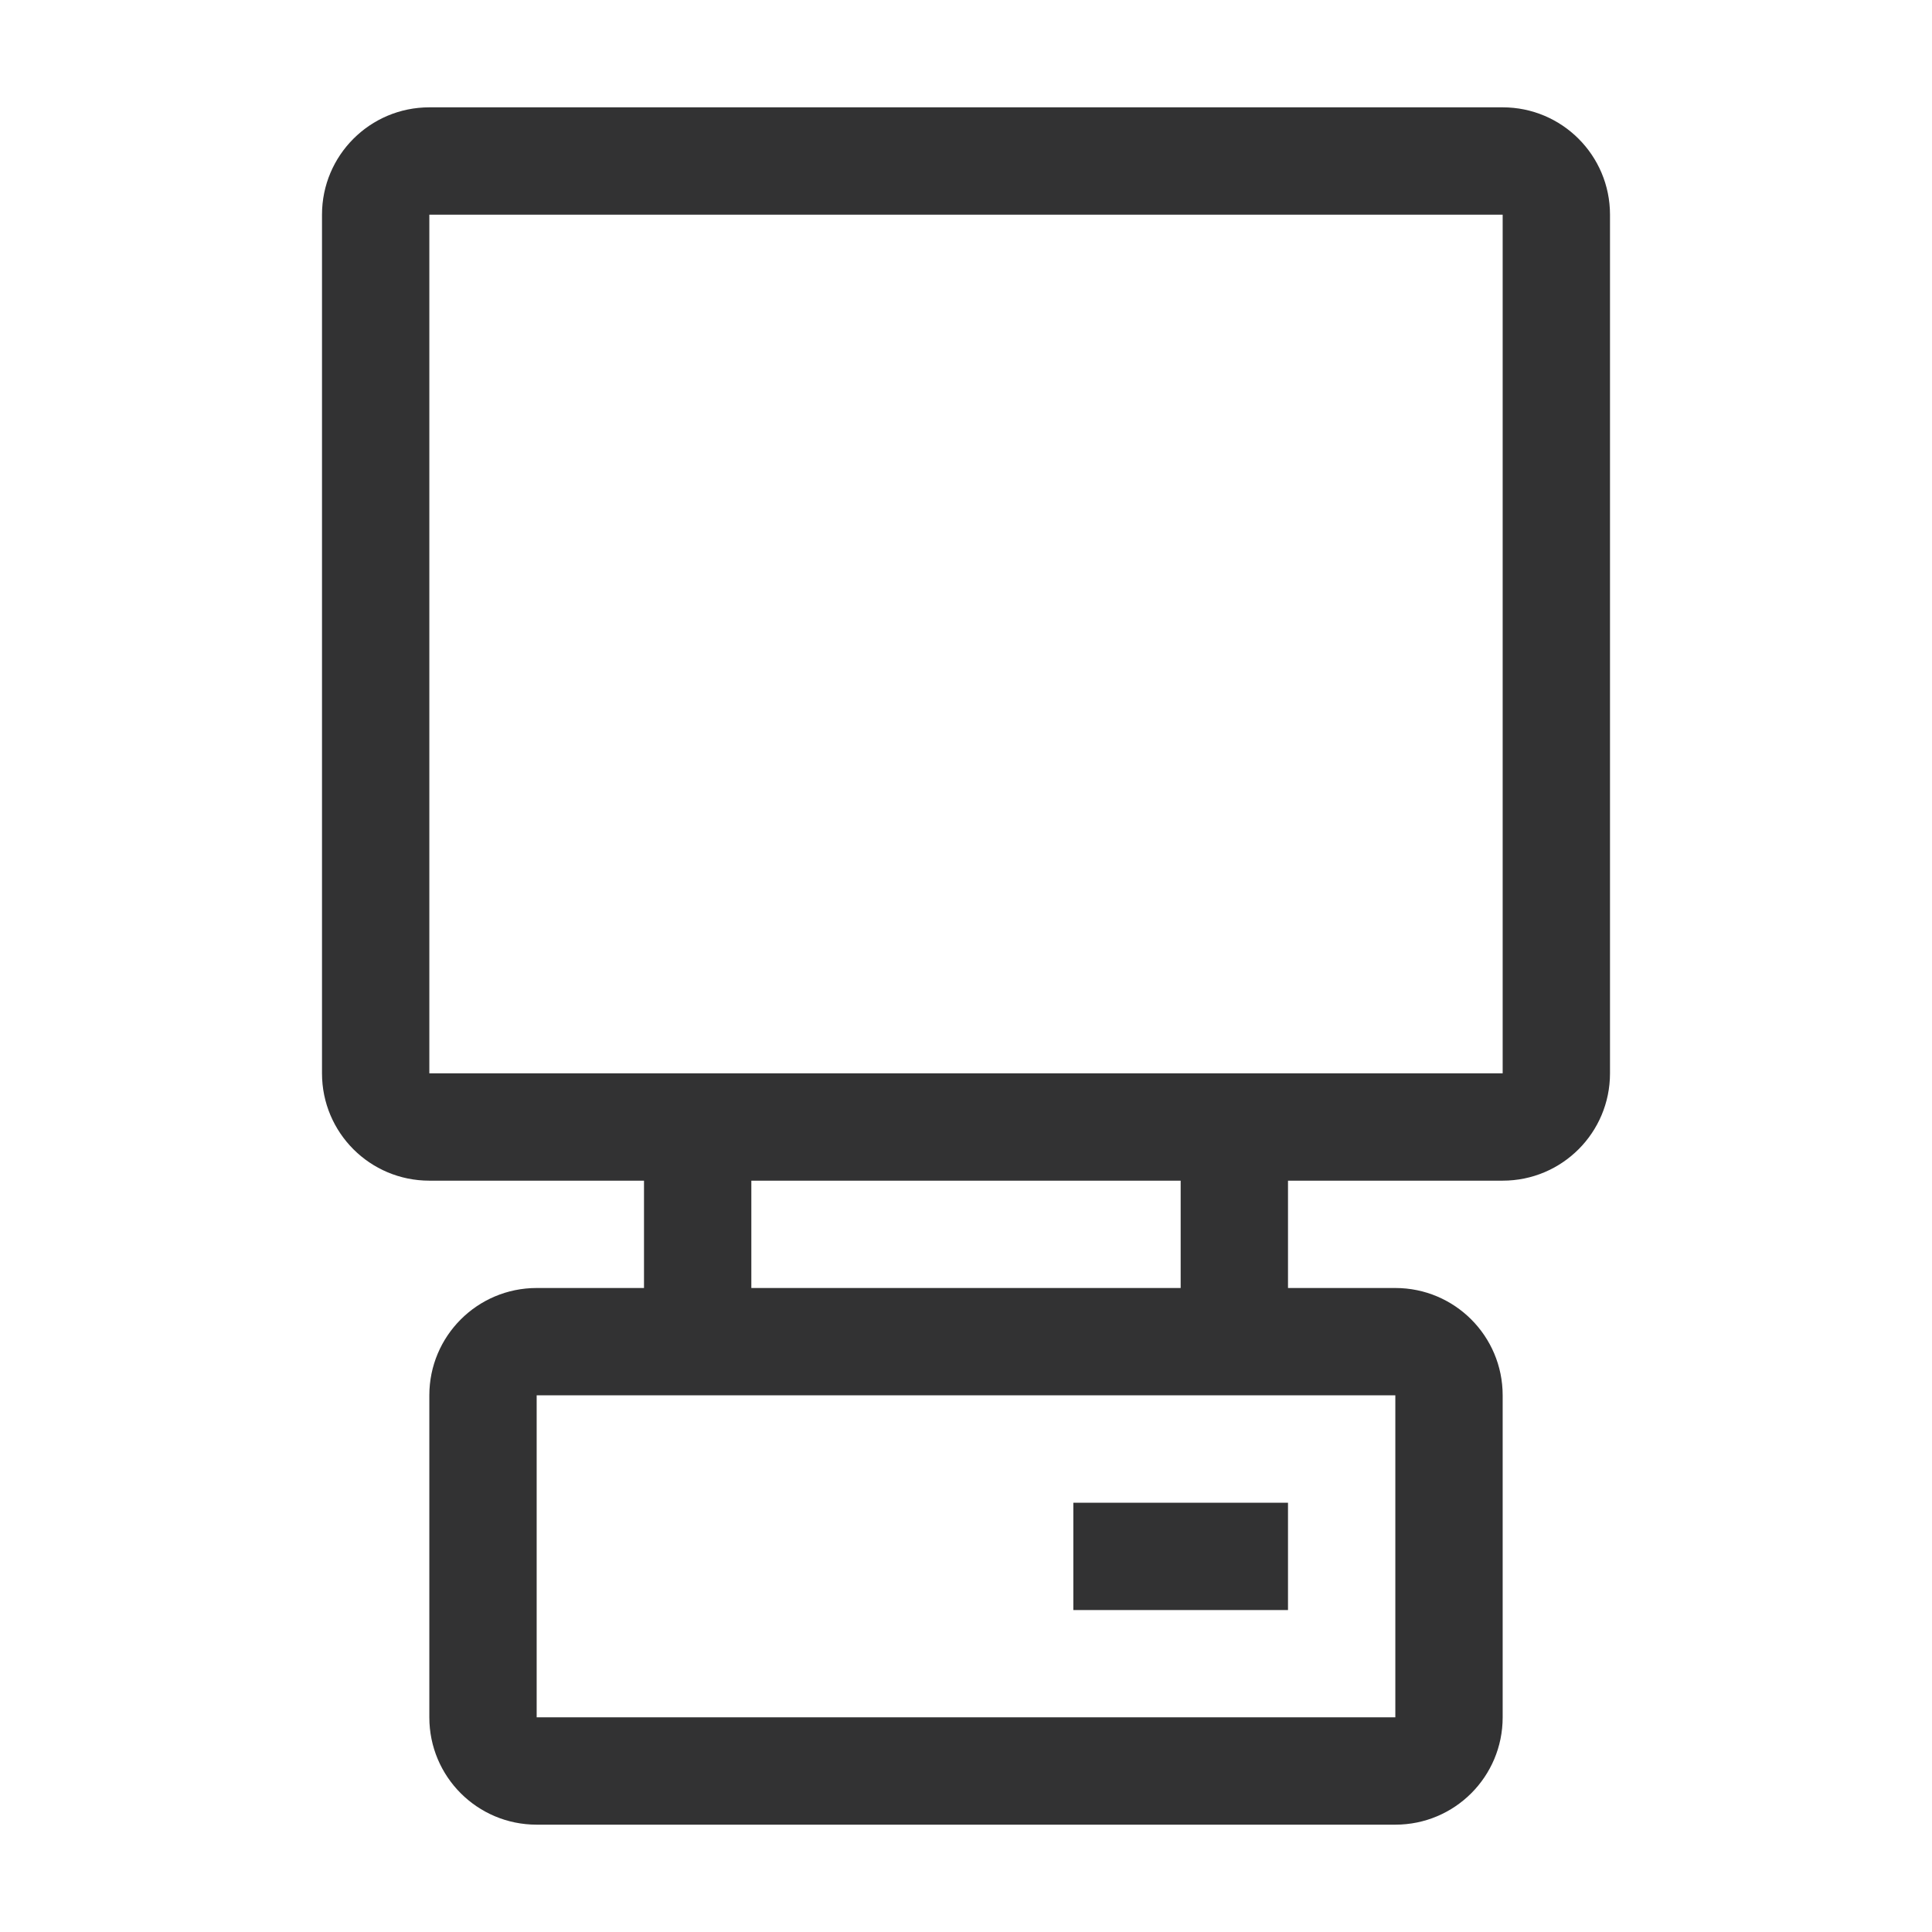
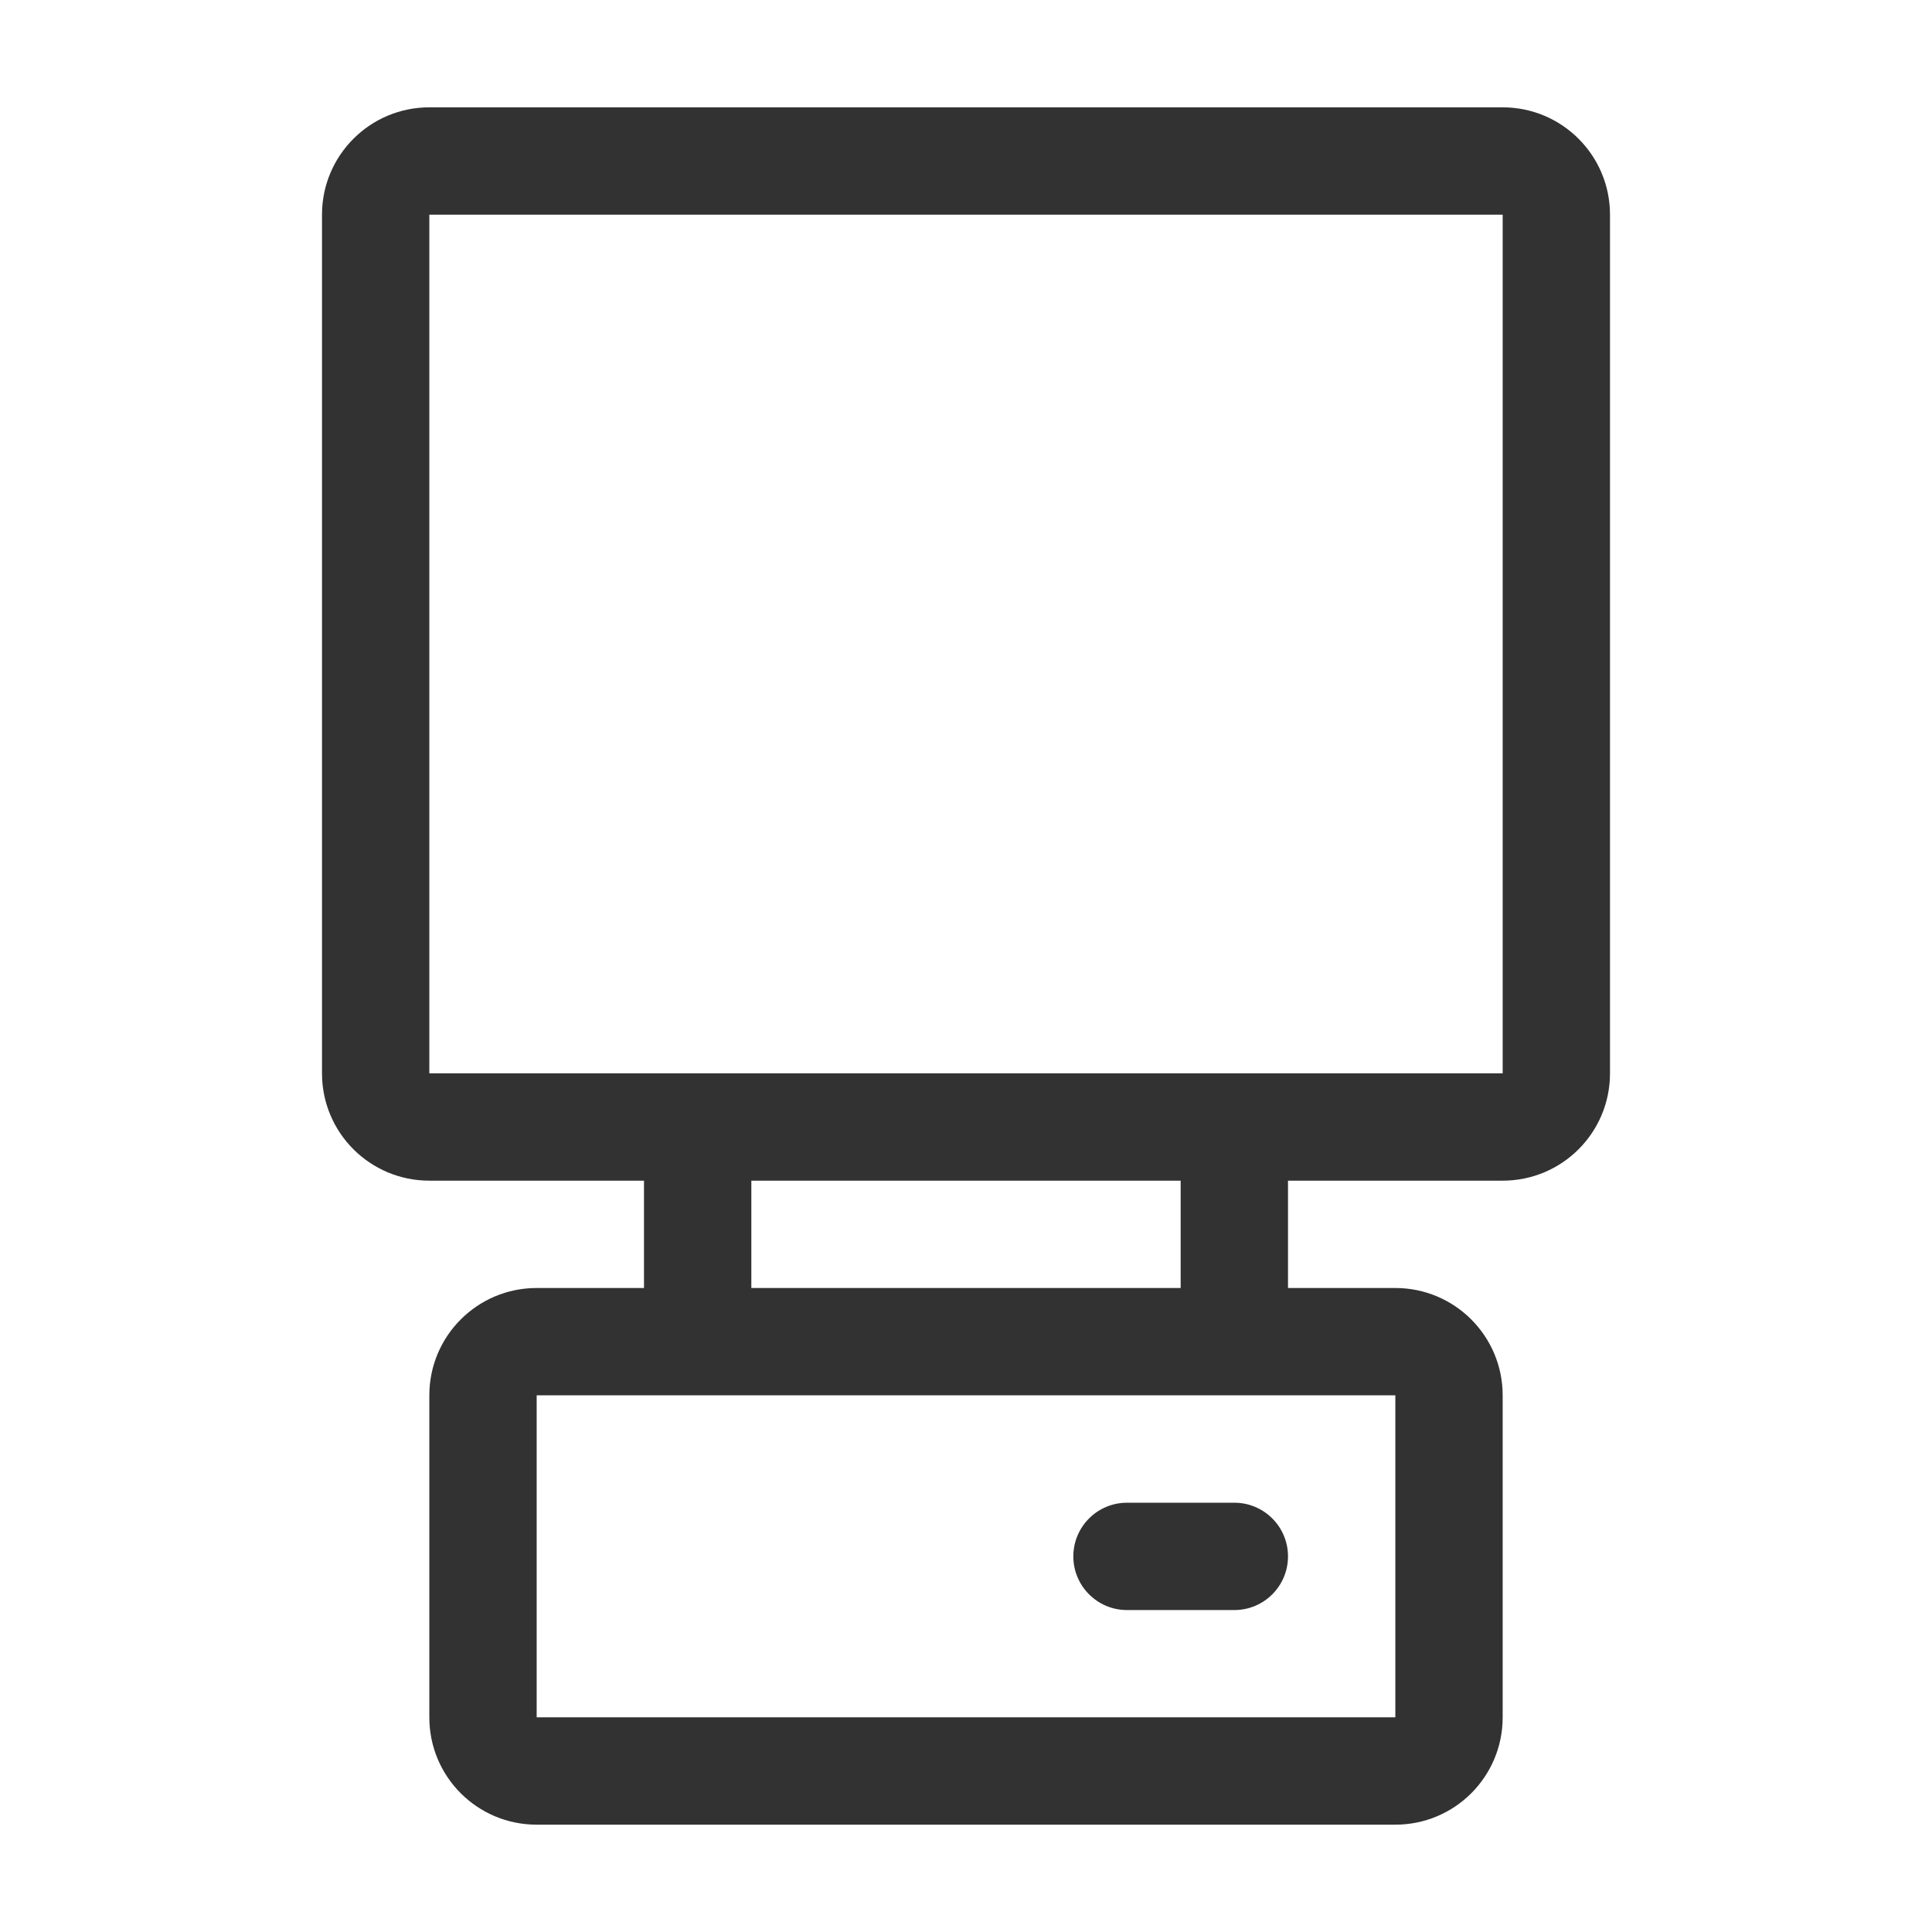
<svg xmlns="http://www.w3.org/2000/svg" width="1000" height="1000">
-   <path d="M777.778 555.556H222.223V111.11h555.555v444.445zm-388.89 111.11h222.223v-55.555H388.89v55.556zm333.334 55.556V888.89H277.778V722.222h444.444zm55.556-666.666H222.222c-30.722 0-55.555 24.888-55.555 55.555v444.445c0 30.722 24.833 55.555 55.555 55.555h111.111v55.556h-55.555c-30.722 0-55.556 24.889-55.556 55.555V888.89c0 30.722 24.834 55.555 55.556 55.555h444.444c30.722 0 55.556-24.833 55.556-55.555V722.222c0-30.666-24.834-55.555-55.556-55.555h-55.555V611.11h111.11c30.723 0 55.556-24.833 55.556-55.555V111.11c0-30.667-24.833-55.555-55.555-55.555zM555.556 833.36h111.11v-55.555h-111.11v55.555z" fill="#323233" fill-rule="evenodd" />
+   <path d="M777.778 555.556V111.11H222.222v444.445h555.556zm-388.89 111.11h222.223v-55.555H388.89v55.556zm333.334 55.556H277.778V888.89h444.444V722.222zm55.556-666.666c30.722 0 55.555 24.888 55.555 55.555v444.445c0 30.722-24.833 55.555-55.555 55.555H666.667v55.556h55.555c30.722 0 55.556 24.889 55.556 55.555V888.89c0 30.722-24.834 55.555-55.556 55.555H277.778c-30.722 0-55.556-24.833-55.556-55.555V722.222c0-30.666 24.834-55.555 55.556-55.555h55.555V611.11h-111.11c-30.723 0-55.556-24.833-55.556-55.555V111.11c0-30.667 24.833-55.555 55.555-55.555h555.556zM583.333 833.36c-15.34 0-27.777-12.436-27.777-27.778 0-15.34 12.436-27.777 27.777-27.777h55.556c15.341 0 27.778 12.436 27.778 27.777 0 15.342-12.437 27.778-27.778 27.778h-55.556z" fill="#323233" fill-rule="evenodd" />
</svg>
